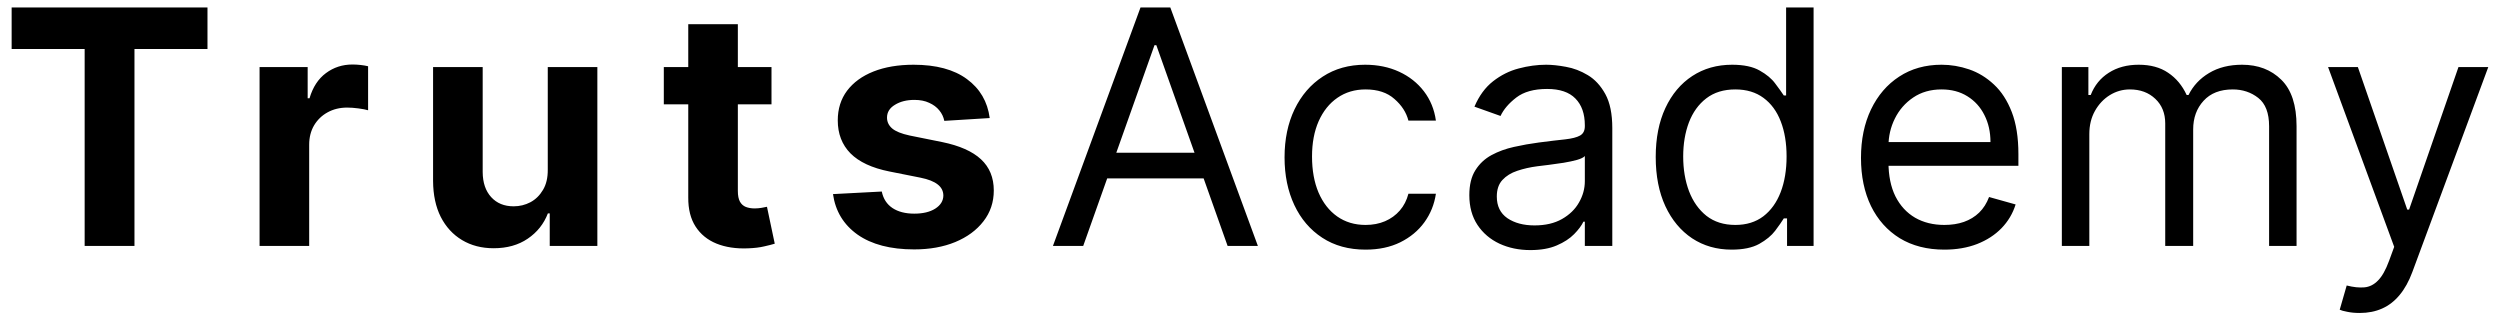
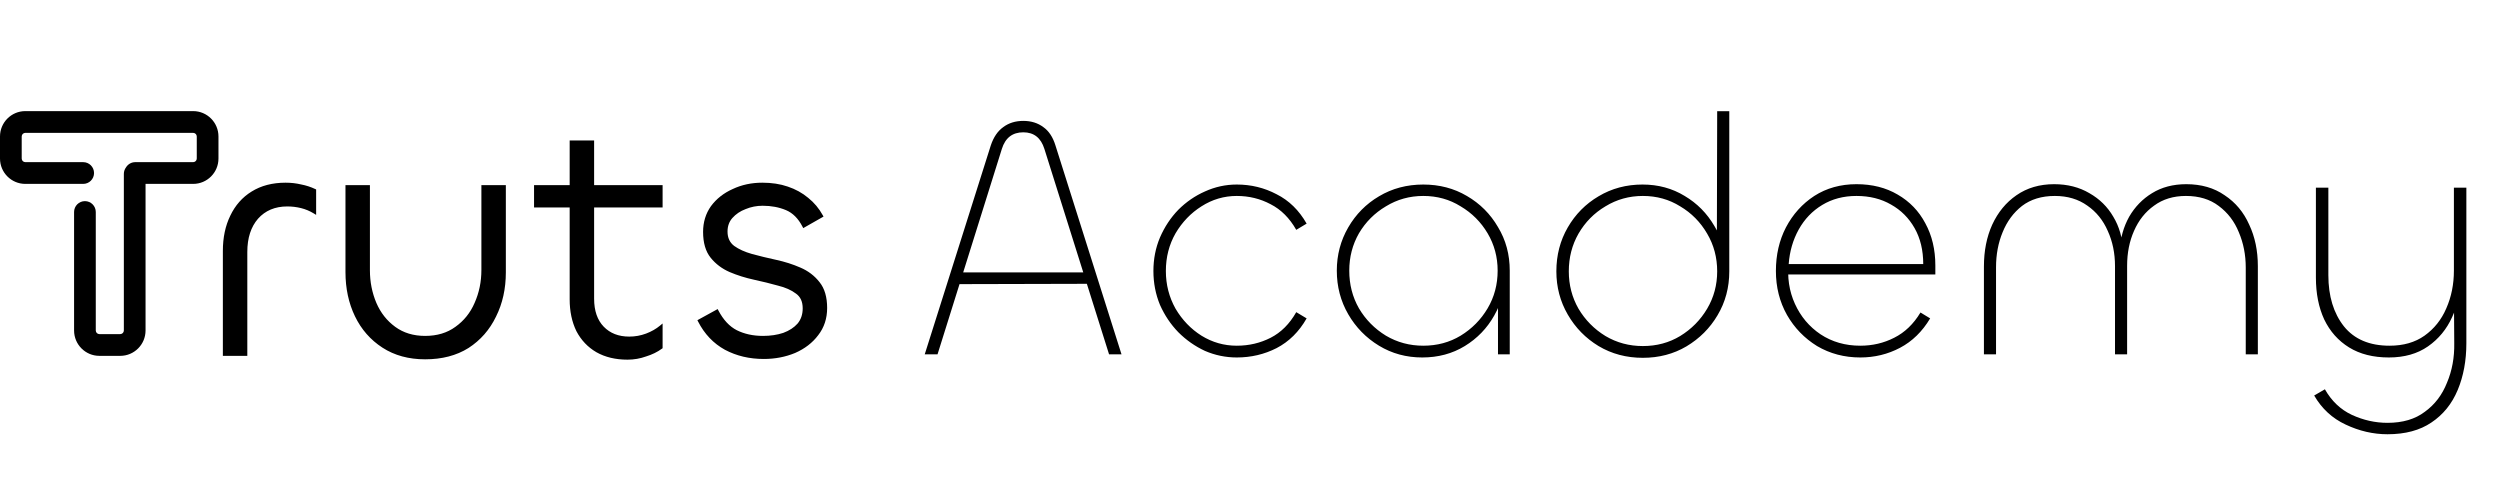
- <svg xmlns="http://www.w3.org/2000/svg" width="122" height="16" viewBox="0 0 122 16" fill="none">
-   <path d="M0.568 2.392V0.364H10.125V2.392H6.562V12H4.131V2.392H0.568ZM12.667 12V3.273H15.014V4.795H15.105C15.264 4.254 15.531 3.845 15.906 3.568C16.281 3.288 16.713 3.148 17.201 3.148C17.323 3.148 17.453 3.155 17.593 3.17C17.733 3.186 17.857 3.206 17.963 3.233V5.381C17.849 5.347 17.692 5.316 17.491 5.29C17.29 5.263 17.107 5.25 16.94 5.25C16.584 5.25 16.266 5.328 15.985 5.483C15.709 5.634 15.489 5.847 15.326 6.119C15.167 6.392 15.088 6.706 15.088 7.062V12H12.667ZM26.731 8.284V3.273H29.151V12H26.827V10.415H26.736C26.539 10.926 26.212 11.337 25.753 11.648C25.299 11.958 24.744 12.114 24.089 12.114C23.505 12.114 22.992 11.981 22.549 11.716C22.106 11.451 21.759 11.074 21.509 10.585C21.263 10.097 21.138 9.511 21.134 8.83V3.273H23.555V8.398C23.558 8.913 23.697 9.32 23.969 9.619C24.242 9.919 24.608 10.068 25.066 10.068C25.358 10.068 25.63 10.002 25.884 9.869C26.138 9.733 26.342 9.532 26.498 9.267C26.657 9.002 26.734 8.674 26.731 8.284ZM37.649 3.273V5.091H32.394V3.273H37.649ZM33.587 1.182H36.007V9.318C36.007 9.542 36.041 9.716 36.109 9.841C36.178 9.962 36.272 10.047 36.394 10.097C36.519 10.146 36.663 10.171 36.825 10.171C36.939 10.171 37.053 10.161 37.166 10.142C37.28 10.119 37.367 10.102 37.428 10.091L37.808 11.892C37.687 11.93 37.517 11.973 37.297 12.023C37.077 12.076 36.81 12.108 36.496 12.119C35.913 12.142 35.401 12.064 34.962 11.886C34.526 11.708 34.187 11.432 33.945 11.057C33.702 10.682 33.583 10.208 33.587 9.636V1.182ZM48.298 5.761L46.082 5.898C46.044 5.708 45.963 5.538 45.838 5.386C45.713 5.231 45.548 5.108 45.343 5.017C45.143 4.922 44.902 4.875 44.622 4.875C44.247 4.875 43.931 4.955 43.673 5.114C43.415 5.269 43.286 5.477 43.286 5.739C43.286 5.947 43.37 6.123 43.536 6.267C43.703 6.411 43.989 6.527 44.395 6.614L45.974 6.932C46.822 7.106 47.455 7.386 47.872 7.773C48.288 8.159 48.497 8.667 48.497 9.295C48.497 9.867 48.328 10.369 47.991 10.801C47.658 11.233 47.199 11.57 46.616 11.812C46.036 12.051 45.368 12.171 44.61 12.171C43.455 12.171 42.535 11.93 41.849 11.449C41.167 10.964 40.768 10.305 40.65 9.472L43.031 9.347C43.103 9.699 43.277 9.968 43.554 10.153C43.83 10.335 44.184 10.426 44.616 10.426C45.04 10.426 45.381 10.345 45.639 10.182C45.9 10.015 46.033 9.801 46.036 9.54C46.033 9.32 45.94 9.14 45.758 9C45.576 8.856 45.296 8.746 44.917 8.67L43.406 8.369C42.554 8.199 41.919 7.903 41.502 7.483C41.09 7.062 40.883 6.527 40.883 5.875C40.883 5.314 41.035 4.831 41.338 4.426C41.645 4.021 42.074 3.708 42.627 3.489C43.184 3.269 43.836 3.159 44.582 3.159C45.684 3.159 46.552 3.392 47.184 3.858C47.821 4.324 48.192 4.958 48.298 5.761ZM52.861 12H51.384L55.657 0.364H57.111L61.384 12H59.907L56.429 2.205H56.339L52.861 12ZM53.407 7.455H59.361V8.705H53.407V7.455ZM66.64 12.182C65.822 12.182 65.118 11.989 64.527 11.602C63.936 11.216 63.481 10.684 63.163 10.006C62.845 9.328 62.686 8.553 62.686 7.682C62.686 6.795 62.849 6.013 63.174 5.335C63.504 4.653 63.962 4.121 64.549 3.739C65.14 3.352 65.83 3.159 66.618 3.159C67.231 3.159 67.784 3.273 68.277 3.5C68.769 3.727 69.172 4.045 69.487 4.455C69.801 4.864 69.996 5.341 70.072 5.886H68.731C68.629 5.489 68.402 5.136 68.049 4.83C67.701 4.519 67.231 4.364 66.64 4.364C66.118 4.364 65.659 4.5 65.265 4.773C64.875 5.042 64.57 5.422 64.35 5.915C64.135 6.403 64.027 6.977 64.027 7.636C64.027 8.311 64.133 8.898 64.345 9.398C64.561 9.898 64.864 10.286 65.254 10.562C65.648 10.839 66.11 10.977 66.64 10.977C66.989 10.977 67.305 10.917 67.589 10.796C67.873 10.674 68.114 10.5 68.311 10.273C68.508 10.046 68.648 9.773 68.731 9.455H70.072C69.996 9.97 69.809 10.434 69.51 10.847C69.214 11.256 68.822 11.581 68.333 11.824C67.849 12.062 67.284 12.182 66.64 12.182ZM74.68 12.204C74.127 12.204 73.626 12.1 73.175 11.892C72.724 11.68 72.366 11.375 72.101 10.977C71.836 10.576 71.703 10.091 71.703 9.523C71.703 9.023 71.802 8.617 71.999 8.307C72.196 7.992 72.459 7.746 72.788 7.568C73.118 7.39 73.482 7.258 73.879 7.17C74.281 7.08 74.684 7.008 75.09 6.955C75.62 6.886 76.05 6.835 76.379 6.801C76.713 6.763 76.955 6.701 77.107 6.614C77.262 6.527 77.34 6.375 77.34 6.159V6.114C77.34 5.553 77.186 5.117 76.879 4.807C76.576 4.496 76.116 4.341 75.499 4.341C74.859 4.341 74.357 4.481 73.993 4.761C73.629 5.042 73.374 5.341 73.226 5.659L71.953 5.205C72.18 4.674 72.484 4.261 72.862 3.966C73.245 3.667 73.662 3.458 74.112 3.341C74.567 3.22 75.014 3.159 75.453 3.159C75.734 3.159 76.055 3.193 76.419 3.261C76.787 3.326 77.141 3.46 77.482 3.665C77.826 3.869 78.112 4.178 78.34 4.591C78.567 5.004 78.68 5.557 78.68 6.25V12H77.34V10.818H77.271C77.18 11.008 77.029 11.21 76.817 11.426C76.605 11.642 76.323 11.826 75.97 11.977C75.618 12.129 75.188 12.204 74.68 12.204ZM74.885 11C75.415 11 75.862 10.896 76.226 10.688C76.593 10.479 76.87 10.21 77.055 9.881C77.245 9.551 77.34 9.205 77.34 8.841V7.614C77.283 7.682 77.158 7.744 76.965 7.801C76.775 7.854 76.555 7.902 76.305 7.943C76.059 7.981 75.819 8.015 75.584 8.045C75.353 8.072 75.165 8.095 75.021 8.114C74.673 8.159 74.347 8.233 74.044 8.335C73.745 8.434 73.502 8.583 73.317 8.784C73.135 8.981 73.044 9.25 73.044 9.591C73.044 10.057 73.216 10.409 73.561 10.648C73.91 10.883 74.351 11 74.885 11ZM84.503 12.182C83.776 12.182 83.134 11.998 82.577 11.631C82.02 11.259 81.585 10.737 81.27 10.062C80.956 9.384 80.799 8.583 80.799 7.659C80.799 6.742 80.956 5.947 81.27 5.273C81.585 4.598 82.022 4.078 82.583 3.71C83.144 3.343 83.791 3.159 84.526 3.159C85.094 3.159 85.543 3.254 85.873 3.443C86.206 3.629 86.46 3.841 86.634 4.08C86.812 4.314 86.95 4.508 87.049 4.659H87.162V0.364H88.503V12H87.208V10.659H87.049C86.95 10.818 86.81 11.019 86.628 11.261C86.447 11.5 86.187 11.714 85.85 11.903C85.513 12.089 85.064 12.182 84.503 12.182ZM84.685 10.977C85.223 10.977 85.678 10.837 86.049 10.557C86.42 10.273 86.702 9.881 86.895 9.381C87.089 8.877 87.185 8.295 87.185 7.636C87.185 6.985 87.091 6.415 86.901 5.926C86.712 5.434 86.431 5.051 86.06 4.778C85.689 4.502 85.231 4.364 84.685 4.364C84.117 4.364 83.644 4.509 83.265 4.801C82.89 5.089 82.608 5.481 82.418 5.977C82.233 6.47 82.14 7.023 82.14 7.636C82.14 8.258 82.234 8.822 82.424 9.33C82.617 9.833 82.901 10.235 83.276 10.534C83.655 10.829 84.125 10.977 84.685 10.977ZM94.885 12.182C94.044 12.182 93.318 11.996 92.708 11.625C92.102 11.25 91.635 10.727 91.305 10.057C90.979 9.383 90.816 8.598 90.816 7.705C90.816 6.811 90.979 6.023 91.305 5.341C91.635 4.655 92.093 4.121 92.68 3.739C93.271 3.352 93.96 3.159 94.748 3.159C95.203 3.159 95.651 3.235 96.095 3.386C96.538 3.538 96.941 3.784 97.305 4.125C97.669 4.462 97.958 4.909 98.174 5.466C98.39 6.023 98.498 6.708 98.498 7.523V8.091H91.771V6.932H97.135C97.135 6.439 97.036 6 96.839 5.614C96.646 5.227 96.369 4.922 96.01 4.699C95.653 4.475 95.233 4.364 94.748 4.364C94.214 4.364 93.752 4.496 93.362 4.761C92.975 5.023 92.678 5.364 92.47 5.784C92.261 6.205 92.157 6.655 92.157 7.136V7.909C92.157 8.568 92.271 9.127 92.498 9.585C92.729 10.04 93.049 10.386 93.458 10.625C93.867 10.86 94.343 10.977 94.885 10.977C95.237 10.977 95.555 10.928 95.839 10.829C96.127 10.727 96.375 10.576 96.583 10.375C96.792 10.171 96.953 9.917 97.066 9.614L98.362 9.977C98.225 10.417 97.996 10.803 97.674 11.136C97.352 11.466 96.955 11.723 96.481 11.909C96.008 12.091 95.475 12.182 94.885 12.182ZM100.618 12V3.273H101.913V4.636H102.027C102.209 4.17 102.502 3.809 102.908 3.551C103.313 3.29 103.8 3.159 104.368 3.159C104.944 3.159 105.423 3.29 105.805 3.551C106.192 3.809 106.493 4.17 106.709 4.636H106.8C107.023 4.186 107.358 3.828 107.805 3.562C108.252 3.294 108.788 3.159 109.413 3.159C110.194 3.159 110.832 3.403 111.328 3.892C111.824 4.377 112.072 5.133 112.072 6.159V12H110.732V6.159C110.732 5.515 110.555 5.055 110.203 4.778C109.851 4.502 109.436 4.364 108.959 4.364C108.345 4.364 107.87 4.549 107.533 4.92C107.196 5.288 107.027 5.754 107.027 6.318V12H105.663V6.023C105.663 5.527 105.502 5.127 105.18 4.824C104.858 4.517 104.444 4.364 103.936 4.364C103.588 4.364 103.262 4.456 102.959 4.642C102.66 4.828 102.417 5.085 102.232 5.415C102.05 5.741 101.959 6.117 101.959 6.545V12H100.618ZM115.155 15.273C114.928 15.273 114.725 15.254 114.547 15.216C114.369 15.182 114.246 15.148 114.178 15.114L114.519 13.932C114.845 14.015 115.133 14.046 115.383 14.023C115.633 14 115.854 13.888 116.047 13.688C116.244 13.491 116.424 13.171 116.587 12.727L116.837 12.046L113.61 3.273H115.064L117.473 10.227H117.564L119.973 3.273H121.428L117.723 13.273C117.557 13.723 117.35 14.097 117.104 14.392C116.858 14.691 116.572 14.913 116.246 15.057C115.924 15.201 115.561 15.273 115.155 15.273Z" fill="black" />
+ <svg xmlns="http://www.w3.org/2000/svg" width="3330" height="645" viewBox="0 0 3330 645" fill="none">
+   <path d="M327.418 472H298.855V334.253C298.855 316.747 302.08 301.39 308.53 288.184C314.98 274.67 324.193 264.228 336.171 256.857C348.456 249.179 363.199 245.34 380.398 245.34C387.462 245.34 394.219 246.107 400.668 247.643C407.118 248.872 413.26 250.868 419.096 253.632V282.656C413.568 279.277 407.732 276.82 401.59 275.285C395.447 273.749 389.151 272.981 382.701 272.981C365.809 272.981 352.296 278.663 342.16 290.027C332.332 301.39 327.418 316.593 327.418 335.635V472ZM566.283 449.426C582.561 449.426 596.382 445.28 607.746 436.987C619.416 428.695 628.17 417.792 634.005 404.278C640.148 390.458 643.219 375.562 643.219 359.591V248.564H671.782V362.816C671.782 384.315 667.482 403.664 658.882 420.863C650.59 438.062 638.612 451.73 622.948 461.865C607.285 471.693 588.397 476.607 566.283 476.607C544.784 476.607 526.203 471.539 510.54 461.404C494.876 451.269 482.898 437.602 474.606 420.403C466.313 403.203 462.167 383.854 462.167 362.355V248.564H490.73V360.052C490.73 375.715 493.648 390.458 499.483 404.278C505.318 417.792 513.918 428.695 525.282 436.987C536.646 445.28 550.313 449.426 566.283 449.426ZM835.896 477.068C820.233 477.068 806.719 473.843 795.355 467.393C784.299 460.943 775.699 451.883 769.556 440.212C763.721 428.234 760.803 414.414 760.803 398.75V189.135H789.366V397.829C789.366 414.414 793.82 427.313 802.726 436.527C811.633 445.741 823.457 450.347 838.199 450.347C846.185 450.347 853.863 448.965 861.234 446.201C868.605 443.437 875.055 439.752 880.583 435.145V462.786C874.748 467.086 867.837 470.464 859.852 472.921C852.174 475.686 844.188 477.068 835.896 477.068ZM880.583 274.363H713.352V248.564H880.583V274.363ZM1017.29 476.146C998.551 476.146 981.659 472.154 966.61 464.168C951.561 455.876 939.89 443.591 931.598 427.313L955.093 414.414C961.85 427.313 970.296 436.373 980.431 441.594C990.873 446.816 1002.85 449.426 1016.36 449.426C1026.5 449.426 1035.71 448.044 1044.01 445.28C1052.3 442.209 1058.9 437.909 1063.82 432.381C1068.73 426.545 1071.19 419.328 1071.19 410.728C1071.19 401.207 1067.96 394.143 1061.51 389.536C1055.06 384.622 1046.77 380.937 1036.64 378.48C1026.81 375.715 1016.21 373.105 1004.85 370.648C993.484 368.191 982.734 364.812 972.599 360.513C962.771 356.213 954.632 350.07 948.182 342.085C941.733 334.1 938.508 323.043 938.508 308.915C938.508 296.323 941.886 285.266 948.643 275.745C955.707 266.224 965.075 258.853 976.745 253.632C988.416 248.104 1001.32 245.34 1015.44 245.34C1027.73 245.34 1038.79 247.029 1048.61 250.407C1058.75 253.786 1067.66 258.7 1075.33 265.149C1083.01 271.292 1089.31 278.817 1094.22 287.723L1070.73 301.083C1064.89 289.72 1057.21 282.041 1047.69 278.049C1038.17 274.056 1027.58 272.06 1015.9 272.06C1007.61 272.06 999.78 273.595 992.409 276.667C985.038 279.431 978.895 283.577 973.981 289.105C969.374 294.327 967.071 300.776 967.071 308.454C967.071 317.361 970.296 324.271 976.745 329.186C983.195 333.792 991.334 337.478 1001.16 340.242C1011.3 343.006 1022.05 345.617 1033.41 348.074C1044.77 350.531 1055.37 353.909 1065.2 358.209C1075.33 362.509 1083.63 368.805 1090.08 377.097C1096.53 385.083 1099.75 396.139 1099.75 410.267C1099.75 423.781 1095.91 435.452 1088.23 445.28C1080.86 455.108 1070.88 462.786 1058.29 468.314C1045.7 473.536 1032.03 476.146 1017.29 476.146Z" fill="black" />
+   <path d="M327.418 472V474H329.418V472H327.418ZM298.855 472H296.855V474H298.855V472ZM308.53 288.184L310.327 289.062L310.331 289.054L310.335 289.045L308.53 288.184ZM336.171 256.857L337.22 258.56L337.231 258.553L336.171 256.857ZM400.668 247.643L400.205 249.589L400.249 249.599L400.294 249.608L400.668 247.643ZM419.096 253.632H421.096V252.366L419.952 251.825L419.096 253.632ZM419.096 282.656L418.053 284.362L421.096 286.222V282.656H419.096ZM401.59 275.285L401.105 277.225L401.59 275.285ZM342.16 290.027L340.668 288.695L340.658 288.707L340.648 288.718L342.16 290.027ZM327.418 470H298.855V474H327.418V470ZM300.855 472V334.253H296.855V472H300.855ZM300.855 334.253C300.855 316.993 304.034 301.947 310.327 289.062L306.733 287.306C300.126 300.834 296.855 316.5 296.855 334.253H300.855ZM310.335 289.045C316.63 275.856 325.591 265.716 337.22 258.56L335.123 255.154C322.796 262.74 313.329 273.485 306.725 287.323L310.335 289.045ZM337.231 258.553C349.143 251.108 363.502 247.34 380.398 247.34V243.34C362.895 243.34 347.77 247.25 335.111 255.161L337.231 258.553ZM380.398 247.34C387.316 247.34 393.917 248.091 400.205 249.589L401.131 245.697C394.52 244.123 387.608 243.34 380.398 243.34V247.34ZM400.294 249.608C406.58 250.805 412.56 252.749 418.24 255.44L419.952 251.825C413.961 248.987 407.656 246.938 401.042 245.678L400.294 249.608ZM417.096 253.632V282.656H421.096V253.632H417.096ZM420.139 280.949C414.442 277.467 408.419 274.93 402.075 273.344L401.105 277.225C407.046 278.71 412.694 281.087 418.053 284.362L420.139 280.949ZM402.075 273.344C395.771 271.768 389.311 270.981 382.701 270.981V274.981C388.99 274.981 395.124 275.73 401.105 277.225L402.075 273.344ZM382.701 270.981C365.309 270.981 351.226 276.857 340.668 288.695L343.653 291.358C353.365 280.469 366.31 274.981 382.701 274.981V270.981ZM340.648 288.718C330.428 300.534 325.418 316.245 325.418 335.635H329.418C329.418 316.942 334.236 302.246 343.673 291.335L340.648 288.718ZM325.418 335.635V472H329.418V335.635H325.418ZM607.746 436.987L606.587 435.357L606.577 435.364L606.567 435.372L607.746 436.987ZM634.005 404.278L632.177 403.466L632.173 403.476L632.169 403.485L634.005 404.278ZM643.219 248.564V246.564H641.219V248.564H643.219ZM671.782 248.564H673.782V246.564H671.782V248.564ZM658.882 420.863L657.094 419.969L657.087 419.982L657.081 419.995L658.882 420.863ZM622.948 461.865L624.011 463.559L624.023 463.551L624.035 463.544L622.948 461.865ZM510.54 461.404L509.453 463.083L510.54 461.404ZM474.606 420.403L476.407 419.534L474.606 420.403ZM462.167 248.564V246.564H460.167V248.564H462.167ZM490.73 248.564H492.73V246.564H490.73V248.564ZM499.483 404.278L497.641 405.056L497.644 405.064L497.647 405.071L499.483 404.278ZM566.283 451.426C582.916 451.426 597.167 447.183 608.925 438.603L606.567 435.372C595.597 443.377 582.206 447.426 566.283 447.426V451.426ZM608.904 438.618C620.882 430.107 629.865 418.911 635.841 405.071L632.169 403.485C626.474 416.673 617.951 427.283 606.587 435.357L608.904 438.618ZM635.833 405.091C642.095 391 645.219 375.826 645.219 359.591H641.219C641.219 375.298 638.2 389.915 632.177 403.466L635.833 405.091ZM645.219 359.591V248.564H641.219V359.591H645.219ZM643.219 250.564H671.782V246.564H643.219V250.564ZM669.782 248.564V362.816H673.782V248.564H669.782ZM669.782 362.816C669.782 384.042 665.539 403.079 657.094 419.969L660.671 421.758C669.425 404.249 673.782 384.588 673.782 362.816H669.782ZM657.081 419.995C648.944 436.871 637.21 450.255 621.862 460.186L624.035 463.544C640.014 453.204 652.236 439.253 660.684 421.732L657.081 419.995ZM621.885 460.171C606.598 469.763 588.095 474.607 566.283 474.607V478.607C588.698 478.607 607.972 473.623 624.011 463.559L621.885 460.171ZM566.283 474.607C545.11 474.607 526.919 469.62 511.626 459.725L509.453 463.083C525.487 473.458 544.459 478.607 566.283 478.607V474.607ZM511.626 459.725C496.278 449.794 484.544 436.411 476.407 419.534L472.804 421.271C481.252 438.793 493.474 452.744 509.453 463.083L511.626 459.725ZM476.407 419.534C468.261 402.638 464.167 383.592 464.167 362.355H460.167C460.167 384.117 464.365 403.769 472.804 421.271L476.407 419.534ZM464.167 362.355V248.564H460.167V362.355H464.167ZM462.167 250.564H490.73V246.564H462.167V250.564ZM488.73 248.564V360.052H492.73V248.564H488.73ZM488.73 360.052C488.73 375.971 491.697 390.978 497.641 405.056L501.326 403.5C495.599 389.937 492.73 375.46 492.73 360.052H488.73ZM497.647 405.071C503.617 418.897 512.437 430.09 524.103 438.603L526.461 435.372C515.399 427.3 507.02 416.687 501.319 403.485L497.647 405.071ZM524.103 438.603C535.854 447.178 549.949 451.426 566.283 451.426V447.426C550.677 447.426 537.437 443.381 526.461 435.372L524.103 438.603ZM795.355 467.393L794.347 469.121L794.358 469.127L794.368 469.132L795.355 467.393ZM769.556 440.212L767.758 441.088L767.772 441.116L767.787 441.144L769.556 440.212ZM760.803 189.135V187.135H758.803V189.135H760.803ZM789.366 189.135H791.366V187.135H789.366V189.135ZM802.726 436.527L804.164 435.137L802.726 436.527ZM861.234 446.201L861.936 448.074L861.234 446.201ZM880.583 435.145H882.583V430.875L879.303 433.608L880.583 435.145ZM880.583 462.786L881.77 464.396L882.583 463.797V462.786H880.583ZM859.852 472.921L859.264 471.01L859.219 471.024L859.175 471.04L859.852 472.921ZM880.583 274.363V276.363H882.583V274.363H880.583ZM713.352 274.363H711.352V276.363H713.352V274.363ZM713.352 248.564V246.564H711.352V248.564H713.352ZM880.583 248.564H882.583V246.564H880.583V248.564ZM835.896 475.068C820.51 475.068 807.35 471.902 796.342 465.654L794.368 469.132C806.087 475.784 819.955 479.068 835.896 479.068V475.068ZM796.363 465.666C785.64 459.411 777.3 450.631 771.326 439.281L767.787 441.144C774.098 453.135 782.957 462.476 794.347 469.121L796.363 465.666ZM771.354 439.336C765.673 427.675 762.803 414.163 762.803 398.75H758.803C758.803 414.664 761.769 428.793 767.758 441.088L771.354 439.336ZM762.803 398.75V189.135H758.803V398.75H762.803ZM760.803 191.135H789.366V187.135H760.803V191.135ZM787.366 189.135V397.829H791.366V189.135H787.366ZM787.366 397.829C787.366 414.774 791.924 428.23 801.288 437.917L804.164 435.137C795.715 426.396 791.366 414.053 791.366 397.829H787.366ZM801.288 437.917C810.629 447.58 823.004 452.347 838.199 452.347V448.347C823.911 448.347 812.636 443.901 804.164 435.137L801.288 437.917ZM838.199 452.347C846.421 452.347 854.337 450.923 861.936 448.074L860.532 444.329C853.389 447.007 845.948 448.347 838.199 448.347V452.347ZM861.936 448.074C869.498 445.238 876.147 441.445 881.864 436.681L879.303 433.608C873.962 438.059 867.712 441.636 860.532 444.329L861.936 448.074ZM878.583 435.145V462.786H882.583V435.145H878.583ZM879.397 461.176C873.768 465.324 867.066 468.609 859.264 471.01L860.44 474.833C868.608 472.32 875.728 468.848 881.77 464.396L879.397 461.176ZM859.175 471.04C851.717 473.724 843.961 475.068 835.896 475.068V479.068C844.416 479.068 852.63 477.647 860.529 474.803L859.175 471.04ZM880.583 272.363H713.352V276.363H880.583V272.363ZM715.352 274.363V248.564H711.352V274.363H715.352ZM713.352 250.564H880.583V246.564H713.352V250.564ZM878.583 248.564V274.363H882.583V248.564H878.583ZM966.61 464.168L965.645 465.92L965.659 465.928L965.673 465.935L966.61 464.168ZM931.598 427.313L930.635 425.56L928.935 426.493L929.815 428.221L931.598 427.313ZM955.093 414.414L956.865 413.486L955.918 411.679L954.13 412.66L955.093 414.414ZM980.431 441.594L979.515 443.372L979.526 443.378L979.536 443.383L980.431 441.594ZM1044.01 445.28L1044.64 447.177L1044.67 447.167L1044.7 447.155L1044.01 445.28ZM1063.82 432.38L1065.31 433.709L1065.33 433.689L1065.35 433.669L1063.82 432.38ZM1061.51 389.536L1060.3 391.127L1060.33 391.146L1060.35 391.164L1061.51 389.536ZM1036.64 378.48L1036.09 380.405L1036.13 380.415L1036.16 380.423L1036.64 378.48ZM972.599 360.513L971.797 362.345L971.808 362.349L971.818 362.354L972.599 360.513ZM948.182 342.085L946.627 343.342L948.182 342.085ZM948.643 275.745L947.037 274.554L947.024 274.571L947.012 274.588L948.643 275.745ZM976.745 253.632L977.562 255.458L977.582 255.449L977.602 255.44L976.745 253.632ZM1048.61 250.407L1047.96 252.299L1047.97 252.302L1047.98 252.305L1048.61 250.407ZM1075.33 265.149L1074.05 266.681L1074.07 266.696L1074.08 266.711L1075.33 265.149ZM1094.22 287.723L1095.21 289.462L1096.93 288.486L1095.97 286.757L1094.22 287.723ZM1070.73 301.083L1068.95 301.997L1069.9 303.854L1071.72 302.822L1070.73 301.083ZM1047.69 278.049L1048.47 276.204L1047.69 278.049ZM992.409 276.667L993.111 278.539L993.145 278.527L993.178 278.513L992.409 276.667ZM973.981 289.105L972.486 287.777L972.482 287.782L973.981 289.105ZM976.745 329.186L975.533 330.776L975.558 330.795L975.583 330.813L976.745 329.186ZM1001.16 340.242L1000.62 342.167L1000.63 342.17L1000.64 342.172L1001.16 340.242ZM1033.41 348.074L1033.83 346.119L1033.41 348.074ZM1065.2 358.209L1064.4 360.041L1064.41 360.046L1064.42 360.05L1065.2 358.209ZM1090.08 377.097L1088.5 378.325L1088.51 378.34L1088.52 378.354L1090.08 377.097ZM1088.23 445.28L1086.66 444.049L1086.64 444.064L1086.63 444.08L1088.23 445.28ZM1058.29 468.314L1059.05 470.162L1059.07 470.154L1059.09 470.146L1058.29 468.314ZM1017.29 474.146C998.845 474.146 982.28 470.219 967.548 462.402L965.673 465.935C981.039 474.088 998.258 478.146 1017.29 478.146V474.146ZM967.575 462.417C952.899 454.33 941.503 442.35 933.38 426.405L929.815 428.221C938.278 444.831 950.222 457.422 965.645 465.92L967.575 462.417ZM932.56 429.066L956.055 416.167L954.13 412.66L930.635 425.56L932.56 429.066ZM953.321 415.342C960.216 428.504 968.924 437.916 979.515 443.372L981.347 439.816C971.667 434.83 963.483 426.121 956.865 413.486L953.321 415.342ZM979.536 443.383C990.297 448.764 1002.59 451.426 1016.36 451.426V447.426C1003.11 447.426 991.449 444.867 981.325 439.805L979.536 443.383ZM1016.36 451.426C1026.68 451.426 1036.11 450.019 1044.64 447.177L1043.37 443.383C1035.32 446.069 1026.32 447.426 1016.36 447.426V451.426ZM1044.7 447.155C1053.24 443.992 1060.14 439.526 1065.31 433.709L1062.32 431.052C1057.66 436.291 1051.36 440.425 1043.31 443.404L1044.7 447.155ZM1065.35 433.669C1070.6 427.427 1073.19 419.735 1073.19 410.728H1069.19C1069.19 418.92 1066.86 425.663 1062.29 431.092L1065.35 433.669ZM1073.19 410.728C1073.19 400.708 1069.76 392.969 1062.68 387.909L1060.35 391.164C1066.16 395.317 1069.19 401.706 1069.19 410.728H1073.19ZM1062.72 387.945C1056 382.823 1047.44 379.04 1037.11 376.536L1036.16 380.423C1046.1 382.833 1054.12 386.421 1060.3 391.127L1062.72 387.945ZM1037.18 376.554C1027.3 373.778 1016.67 371.157 1005.27 368.693L1004.42 372.603C1015.75 375.052 1026.31 377.653 1036.09 380.405L1037.18 376.554ZM1005.27 368.693C994.022 366.261 983.394 362.919 973.38 358.671L971.818 362.354C982.075 366.705 992.945 370.121 1004.42 372.603L1005.27 368.693ZM973.401 358.68C963.853 354.503 955.977 348.553 949.738 340.828L946.627 343.342C953.287 351.588 961.689 357.922 971.797 362.345L973.401 358.68ZM949.738 340.828C943.667 333.312 940.508 322.756 940.508 308.915H936.508C936.508 323.33 939.798 334.887 946.627 343.342L949.738 340.828ZM940.508 308.915C940.508 296.703 943.777 286.059 950.274 276.903L947.012 274.588C939.996 284.474 936.508 295.942 936.508 308.915H940.508ZM950.249 276.937C957.093 267.713 966.179 260.55 977.562 255.458L975.929 251.806C963.97 257.156 954.321 264.736 947.037 274.554L950.249 276.937ZM977.602 255.44C988.98 250.05 1001.58 247.34 1015.44 247.34V243.34C1001.05 243.34 987.852 246.158 975.889 251.825L977.602 255.44ZM1015.44 247.34C1027.55 247.34 1038.38 249.004 1047.96 252.299L1049.26 248.516C1039.19 245.054 1027.91 243.34 1015.44 243.34V247.34ZM1047.98 252.305C1057.89 255.609 1066.57 260.404 1074.05 266.681L1076.62 263.618C1068.74 256.996 1059.6 251.963 1049.25 248.51L1047.98 252.305ZM1074.08 266.711C1081.55 272.684 1087.68 280.004 1092.47 288.689L1095.97 286.757C1090.94 277.629 1084.47 269.9 1076.58 263.588L1074.08 266.711ZM1093.23 285.985L1069.74 299.345L1071.72 302.822L1095.21 289.462L1093.23 285.985ZM1072.51 300.17C1066.51 288.49 1058.52 280.419 1048.47 276.204L1046.92 279.893C1055.91 283.663 1063.27 290.949 1068.95 301.997L1072.51 300.17ZM1048.47 276.204C1038.67 272.096 1027.81 270.06 1015.9 270.06V274.06C1027.34 274.06 1037.67 276.016 1046.92 279.893L1048.47 276.204ZM1015.9 270.06C1007.36 270.06 999.264 271.644 991.64 274.82L993.178 278.513C1000.3 275.547 1007.87 274.06 1015.9 274.06V270.06ZM991.707 274.794C984.051 277.665 977.63 281.99 972.486 287.777L975.476 290.434C980.16 285.164 986.024 281.197 993.111 278.539L991.707 274.794ZM972.482 287.782C967.518 293.407 965.071 300.343 965.071 308.454H969.071C969.071 301.21 971.23 295.246 975.481 290.429L972.482 287.782ZM965.071 308.454C965.071 317.915 968.533 325.443 975.533 330.776L977.957 327.595C972.058 323.1 969.071 316.808 969.071 308.454H965.071ZM975.583 330.813C982.266 335.587 990.631 339.358 1000.62 342.167L1001.7 338.317C992.037 335.598 984.124 331.998 977.908 327.558L975.583 330.813ZM1000.64 342.172C1010.81 344.946 1021.59 347.565 1032.99 350.029L1033.83 346.119C1022.5 343.669 1011.79 341.066 1001.69 338.313L1000.64 342.172ZM1032.99 350.029C1044.23 352.46 1054.7 355.799 1064.4 360.041L1066 356.377C1056.04 352.019 1045.32 348.602 1033.83 346.119L1032.99 350.029ZM1064.42 360.05C1074.25 364.224 1082.27 370.315 1088.5 378.325L1091.65 375.87C1084.99 367.295 1076.41 360.794 1065.98 356.368L1064.42 360.05ZM1088.52 378.354C1094.59 385.87 1097.75 396.426 1097.75 410.267H1101.75C1101.75 395.853 1098.46 384.295 1091.63 375.841L1088.52 378.354ZM1097.75 410.267C1097.75 423.374 1094.04 434.602 1086.66 444.049L1089.81 446.511C1097.79 436.301 1101.75 424.187 1101.75 410.267H1097.75ZM1086.63 444.08C1079.49 453.601 1069.8 461.076 1057.48 466.483L1059.09 470.146C1071.96 464.496 1082.23 456.615 1089.83 446.48L1086.63 444.08ZM1057.52 466.467C1045.19 471.579 1031.79 474.146 1017.29 474.146V478.146C1032.27 478.146 1046.2 475.492 1059.05 470.162L1057.52 466.467Z" fill="black" />
+   <path fill-rule="evenodd" clip-rule="evenodd" d="M33.725 176.969C31.064 176.969 28.907 179.131 28.907 181.797V211.153C28.907 213.819 31.064 215.981 33.725 215.981H110.811C118.794 215.981 125.265 222.466 125.265 230.466C125.265 238.465 118.794 244.95 110.811 244.95H33.725C15.099 244.95 0 229.819 0 211.153V181.797C0 163.132 15.099 148 33.725 148H257.275C275.901 148 291 163.132 291 181.797V211.153C291 229.819 275.901 244.95 257.275 244.95H193.872V440.203C193.872 458.868 178.772 474 160.146 474H132.395C113.769 474 98.67 458.868 98.67 440.203V282.394C98.67 274.394 105.141 267.91 113.124 267.91C121.106 267.91 127.577 274.394 127.577 282.394V440.203C127.577 442.869 129.735 445.031 132.395 445.031H160.146C162.807 445.031 164.964 442.869 164.964 440.203V231.624C164.964 228.407 166.011 225.434 167.783 223.03C170.308 218.807 174.919 215.981 180.189 215.981H257.275C259.936 215.981 262.093 213.819 262.093 211.153V181.797C262.093 179.131 259.936 176.969 257.275 176.969H33.725Z" fill="black" />
+   <path d="M1453.78 378.019L1271.35 378.48V362.816H1453.78V378.019ZM1231.73 472L1319.72 193.742C1323.41 182.686 1328.94 174.547 1336.31 169.325C1343.68 163.797 1352.59 161.033 1363.03 161.033C1373.47 161.033 1382.38 163.797 1389.75 169.325C1397.12 174.547 1402.49 182.686 1405.87 193.742L1493.86 472H1477.28L1391.13 198.349C1386.52 183.607 1377.16 176.236 1363.03 176.236C1348.59 176.236 1339.07 183.607 1334.47 198.349L1248.78 472H1231.73ZM1647.37 476.146C1632.63 476.146 1618.5 473.229 1604.99 467.393C1591.78 461.251 1579.95 452.958 1569.51 442.516C1559.38 432.073 1551.24 419.942 1545.1 406.121C1539.26 391.993 1536.34 376.944 1536.34 360.973C1536.34 345.003 1539.26 330.107 1545.1 316.286C1551.24 302.158 1559.38 289.873 1569.51 279.431C1579.95 268.988 1591.78 260.85 1604.99 255.014C1618.5 248.872 1632.63 245.8 1647.37 245.8C1666.41 245.8 1684.07 250.1 1700.35 258.7C1716.93 266.992 1730.29 280.045 1740.43 297.858L1726.61 306.151C1717.7 290.487 1706.34 279.124 1692.52 272.06C1678.7 264.689 1663.65 261.003 1647.37 261.003C1630.48 261.003 1614.81 265.61 1600.38 274.824C1586.25 283.731 1574.73 295.709 1565.83 310.758C1557.23 325.807 1552.93 342.546 1552.93 360.973C1552.93 379.094 1557.23 395.832 1565.83 411.189C1574.73 426.238 1586.25 438.216 1600.38 447.123C1614.81 456.029 1630.48 460.483 1647.37 460.483C1663.65 460.483 1678.7 456.951 1692.52 449.887C1706.34 442.823 1717.7 431.459 1726.61 415.796L1740.43 424.088C1730.29 441.901 1716.93 455.108 1700.35 463.708C1684.07 472 1666.41 476.146 1647.37 476.146ZM1894.43 476.146C1873.23 476.146 1854.04 470.925 1836.84 460.483C1819.64 450.04 1805.97 436.066 1795.84 418.56C1785.7 401.053 1780.63 381.704 1780.63 360.513C1780.63 339.628 1785.7 320.432 1795.84 302.926C1805.97 285.42 1819.64 271.599 1836.84 261.464C1854.35 251.021 1874 245.8 1895.81 245.8C1917.31 245.8 1936.66 250.868 1953.85 261.003C1971.36 271.138 1985.18 284.959 1995.32 302.465C2005.76 319.665 2010.98 339.014 2010.98 360.513V472H1995.32V384.929L2004.99 363.737C2004.99 384.315 2000.08 403.203 1990.25 420.403C1980.73 437.295 1967.68 450.808 1951.09 460.943C1934.51 471.079 1915.62 476.146 1894.43 476.146ZM1895.81 460.483C1914.24 460.483 1930.82 456.029 1945.56 447.123C1960.61 437.909 1972.59 425.777 1981.5 410.728C1990.4 395.679 1994.86 378.94 1994.86 360.513C1994.86 342.392 1990.4 325.807 1981.5 310.758C1972.59 295.709 1960.61 283.731 1945.56 274.824C1930.82 265.61 1914.24 261.003 1895.81 261.003C1877.69 261.003 1861.1 265.61 1846.05 274.824C1831 283.731 1819.03 295.709 1810.12 310.758C1801.52 325.807 1797.22 342.392 1797.22 360.513C1797.22 378.94 1801.52 395.679 1810.12 410.728C1819.03 425.777 1831 437.909 1846.05 447.123C1861.1 456.029 1877.69 460.483 1895.81 460.483ZM2188.24 476.607C2166.43 476.607 2146.78 471.386 2129.27 460.943C2112.07 450.501 2098.4 436.527 2088.27 419.02C2078.13 401.514 2073.07 382.319 2073.07 361.434C2073.07 339.935 2078.13 320.432 2088.27 302.926C2098.4 285.42 2112.07 271.599 2129.27 261.464C2146.78 251.021 2166.28 245.8 2187.78 245.8C2208.66 245.8 2227.4 250.868 2243.98 261.003C2260.57 270.831 2273.77 284.191 2283.6 301.083C2293.74 317.668 2298.8 336.096 2298.8 356.366L2286.83 335.175L2287.29 148.134H2303.41V361.434C2303.41 382.933 2298.19 402.436 2287.75 419.942C2277.61 437.141 2263.79 450.962 2246.29 461.404C2229.09 471.539 2209.74 476.607 2188.24 476.607ZM2188.24 460.943C2206.67 460.943 2223.25 456.49 2237.99 447.583C2253.04 438.369 2265.02 426.238 2273.93 411.189C2282.83 396.139 2287.29 379.555 2287.29 361.434C2287.29 343.006 2282.83 326.268 2273.93 311.219C2265.02 295.862 2253.04 283.731 2237.99 274.824C2223.25 265.61 2206.67 261.003 2188.24 261.003C2170.12 261.003 2153.53 265.61 2138.48 274.824C2123.43 283.731 2111.46 295.862 2102.55 311.219C2093.95 326.268 2089.65 343.006 2089.65 361.434C2089.65 379.555 2093.95 396.139 2102.55 411.189C2111.46 426.238 2123.43 438.369 2138.48 447.583C2153.53 456.49 2170.12 460.943 2188.24 460.943ZM2477.91 476.146C2456.71 476.146 2437.52 471.079 2420.32 460.943C2403.43 450.501 2390.07 436.68 2380.24 419.481C2370.41 401.975 2365.5 382.472 2365.5 360.973C2365.5 339.474 2369.95 320.125 2378.86 302.926C2388.07 285.42 2400.66 271.445 2416.63 261.003C2432.91 250.561 2451.65 245.34 2472.84 245.34C2493.72 245.34 2512 249.947 2527.66 259.16C2543.63 268.374 2555.92 281.12 2564.52 297.398C2573.42 313.676 2577.88 332.41 2577.88 353.602V365.58H2376.09L2382.54 348.995C2380.39 369.266 2383.16 387.847 2390.84 404.739C2398.51 421.631 2409.88 435.145 2424.93 445.28C2440.28 455.415 2457.94 460.483 2477.91 460.483C2494.18 460.483 2509.23 456.951 2523.05 449.887C2537.18 442.823 2548.85 431.613 2558.07 416.256L2570.97 424.088C2560.52 441.594 2547.16 454.647 2530.89 463.247C2514.61 471.846 2496.95 476.146 2477.91 476.146ZM2382.54 351.759H2561.75C2561.75 333.332 2557.91 317.361 2550.23 303.847C2542.56 290.334 2532.11 279.892 2518.91 272.52C2505.7 264.842 2490.34 261.003 2472.84 261.003C2455.64 261.003 2440.44 264.996 2427.23 272.981C2414.02 280.966 2403.58 291.869 2395.9 305.69C2388.22 319.511 2383.77 334.867 2382.54 351.759ZM2912.1 245.34C2932.06 245.34 2949.11 250.254 2963.23 260.082C2977.67 269.603 2988.57 282.656 2995.94 299.241C3003.62 315.518 3007.46 333.946 3007.46 354.524V472H2991.34V356.366C2991.34 339.474 2988.27 323.811 2982.12 309.376C2976.29 294.941 2967.38 283.27 2955.4 274.363C2943.73 265.456 2929.14 261.003 2911.64 261.003C2895.05 261.003 2880.92 265.303 2869.25 273.903C2857.58 282.195 2848.68 293.405 2842.53 307.533C2836.39 321.354 2833.32 336.864 2833.32 354.063V472H2817.19V354.524C2817.19 337.324 2813.97 321.661 2807.52 307.533C2801.38 293.405 2792.32 282.195 2780.34 273.903C2768.36 265.303 2753.93 261.003 2737.03 261.003C2719.53 261.003 2704.94 265.456 2693.27 274.363C2681.91 283.27 2673.31 294.941 2667.47 309.376C2661.63 323.504 2658.72 339.014 2658.72 355.906V472H2642.59V354.984C2642.59 334.1 2646.28 315.518 2653.65 299.241C2661.33 282.656 2672.08 269.603 2685.9 260.082C2700.03 250.254 2716.76 245.34 2736.11 245.34C2753.93 245.34 2769.59 249.332 2783.1 257.318C2796.62 264.996 2807.21 275.438 2814.89 288.645C2822.88 301.851 2827.18 316.9 2827.79 333.792H2823.18C2824.41 316.9 2828.71 301.851 2836.08 288.645C2843.76 275.438 2853.9 264.996 2866.49 257.318C2879.39 249.332 2894.59 245.34 2912.1 245.34ZM3180.15 578.42C3161.11 578.42 3142.52 574.12 3124.4 565.52C3106.59 557.228 3092.62 544.329 3082.48 526.822L3096.76 518.53C3105.67 534.193 3117.65 545.557 3132.7 552.621C3148.05 559.685 3163.87 563.217 3180.15 563.217C3200.42 563.217 3217 558.303 3229.9 548.475C3243.11 538.954 3252.94 526.055 3259.39 509.777C3266.14 493.806 3269.37 476.3 3269.06 457.258L3268.6 386.311L3277.81 367.423C3277.81 387.386 3273.98 405.66 3266.3 422.245C3258.93 438.523 3248.18 451.576 3234.05 461.404C3219.92 471.232 3202.57 476.146 3181.99 476.146C3161.11 476.146 3143.45 471.693 3129.01 462.786C3114.58 453.879 3103.52 441.441 3095.84 425.47C3088.47 409.499 3084.78 390.918 3084.78 369.726V249.947H3101.37V366.502C3101.37 394.45 3108.28 417.178 3122.1 434.684C3135.92 451.883 3156.19 460.483 3182.91 460.483C3201.34 460.483 3216.85 456.029 3229.44 447.123C3242.34 437.909 3252.02 425.777 3258.47 410.728C3265.22 395.372 3268.6 378.633 3268.6 360.513V249.947H3285.19V457.258C3285.19 480.292 3281.35 501.024 3273.67 519.451C3265.99 537.879 3254.32 552.314 3238.66 562.756C3223.3 573.199 3203.8 578.42 3180.15 578.42Z" fill="black" />
</svg>
